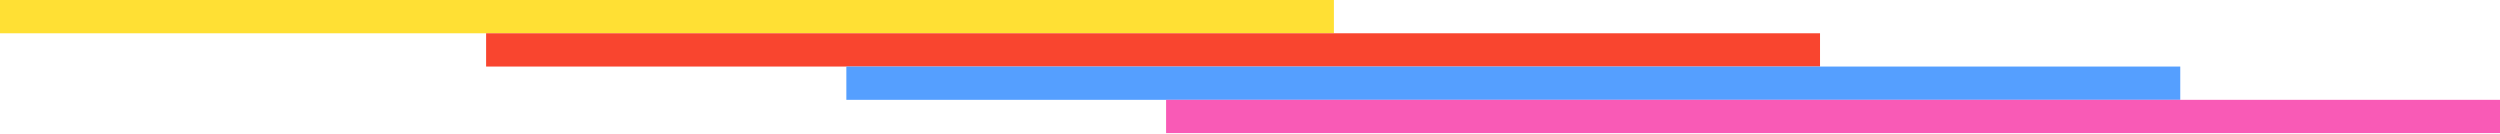
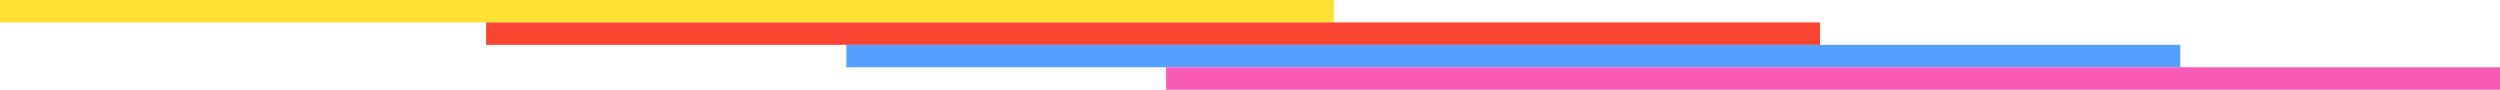
- <svg xmlns="http://www.w3.org/2000/svg" width="1728" height="92" viewBox="0 0 1728 92" fill="none">
-   <path d="M0 0H922V23H0V0Z" fill="url(#paint0_linear_317_3)" />
-   <path d="M336 23H1258V46H336V23Z" fill="#F9452F" />
-   <path d="M585 46H1507V69H585V46Z" fill="#559FFF" />
-   <path d="M806 69H1728V92H806V69Z" fill="#F95AB6" />
+ <svg xmlns="http://www.w3.org/2000/svg" width="1728" height="62" viewBox="0 0 1728 62" fill="none">
+   <path d="M0 0H922V15.5H0V0Z" fill="url(#paint0_linear_317_3)" />
+   <path d="M336 15.5H1258V31H336V15.5Z" fill="#F9452F" />
+   <path d="M585 31H1507V46.5H585V31Z" fill="#559FFF" />
+   <path d="M806 46.5H1728V62H806V46.5Z" fill="#F95AB6" />
  <defs>
-     <linearGradient id="paint0_linear_317_3" x1="0" y1="11.5" x2="922" y2="11.5" gradientUnits="userSpaceOnUse">
+     <linearGradient id="paint0_linear_317_3" x1="0" y1="7.75" x2="922" y2="7.75" gradientUnits="userSpaceOnUse">
      <stop stop-color="#FFE034" />
      <stop offset="1" stop-color="#FFE034" />
    </linearGradient>
  </defs>
</svg>
